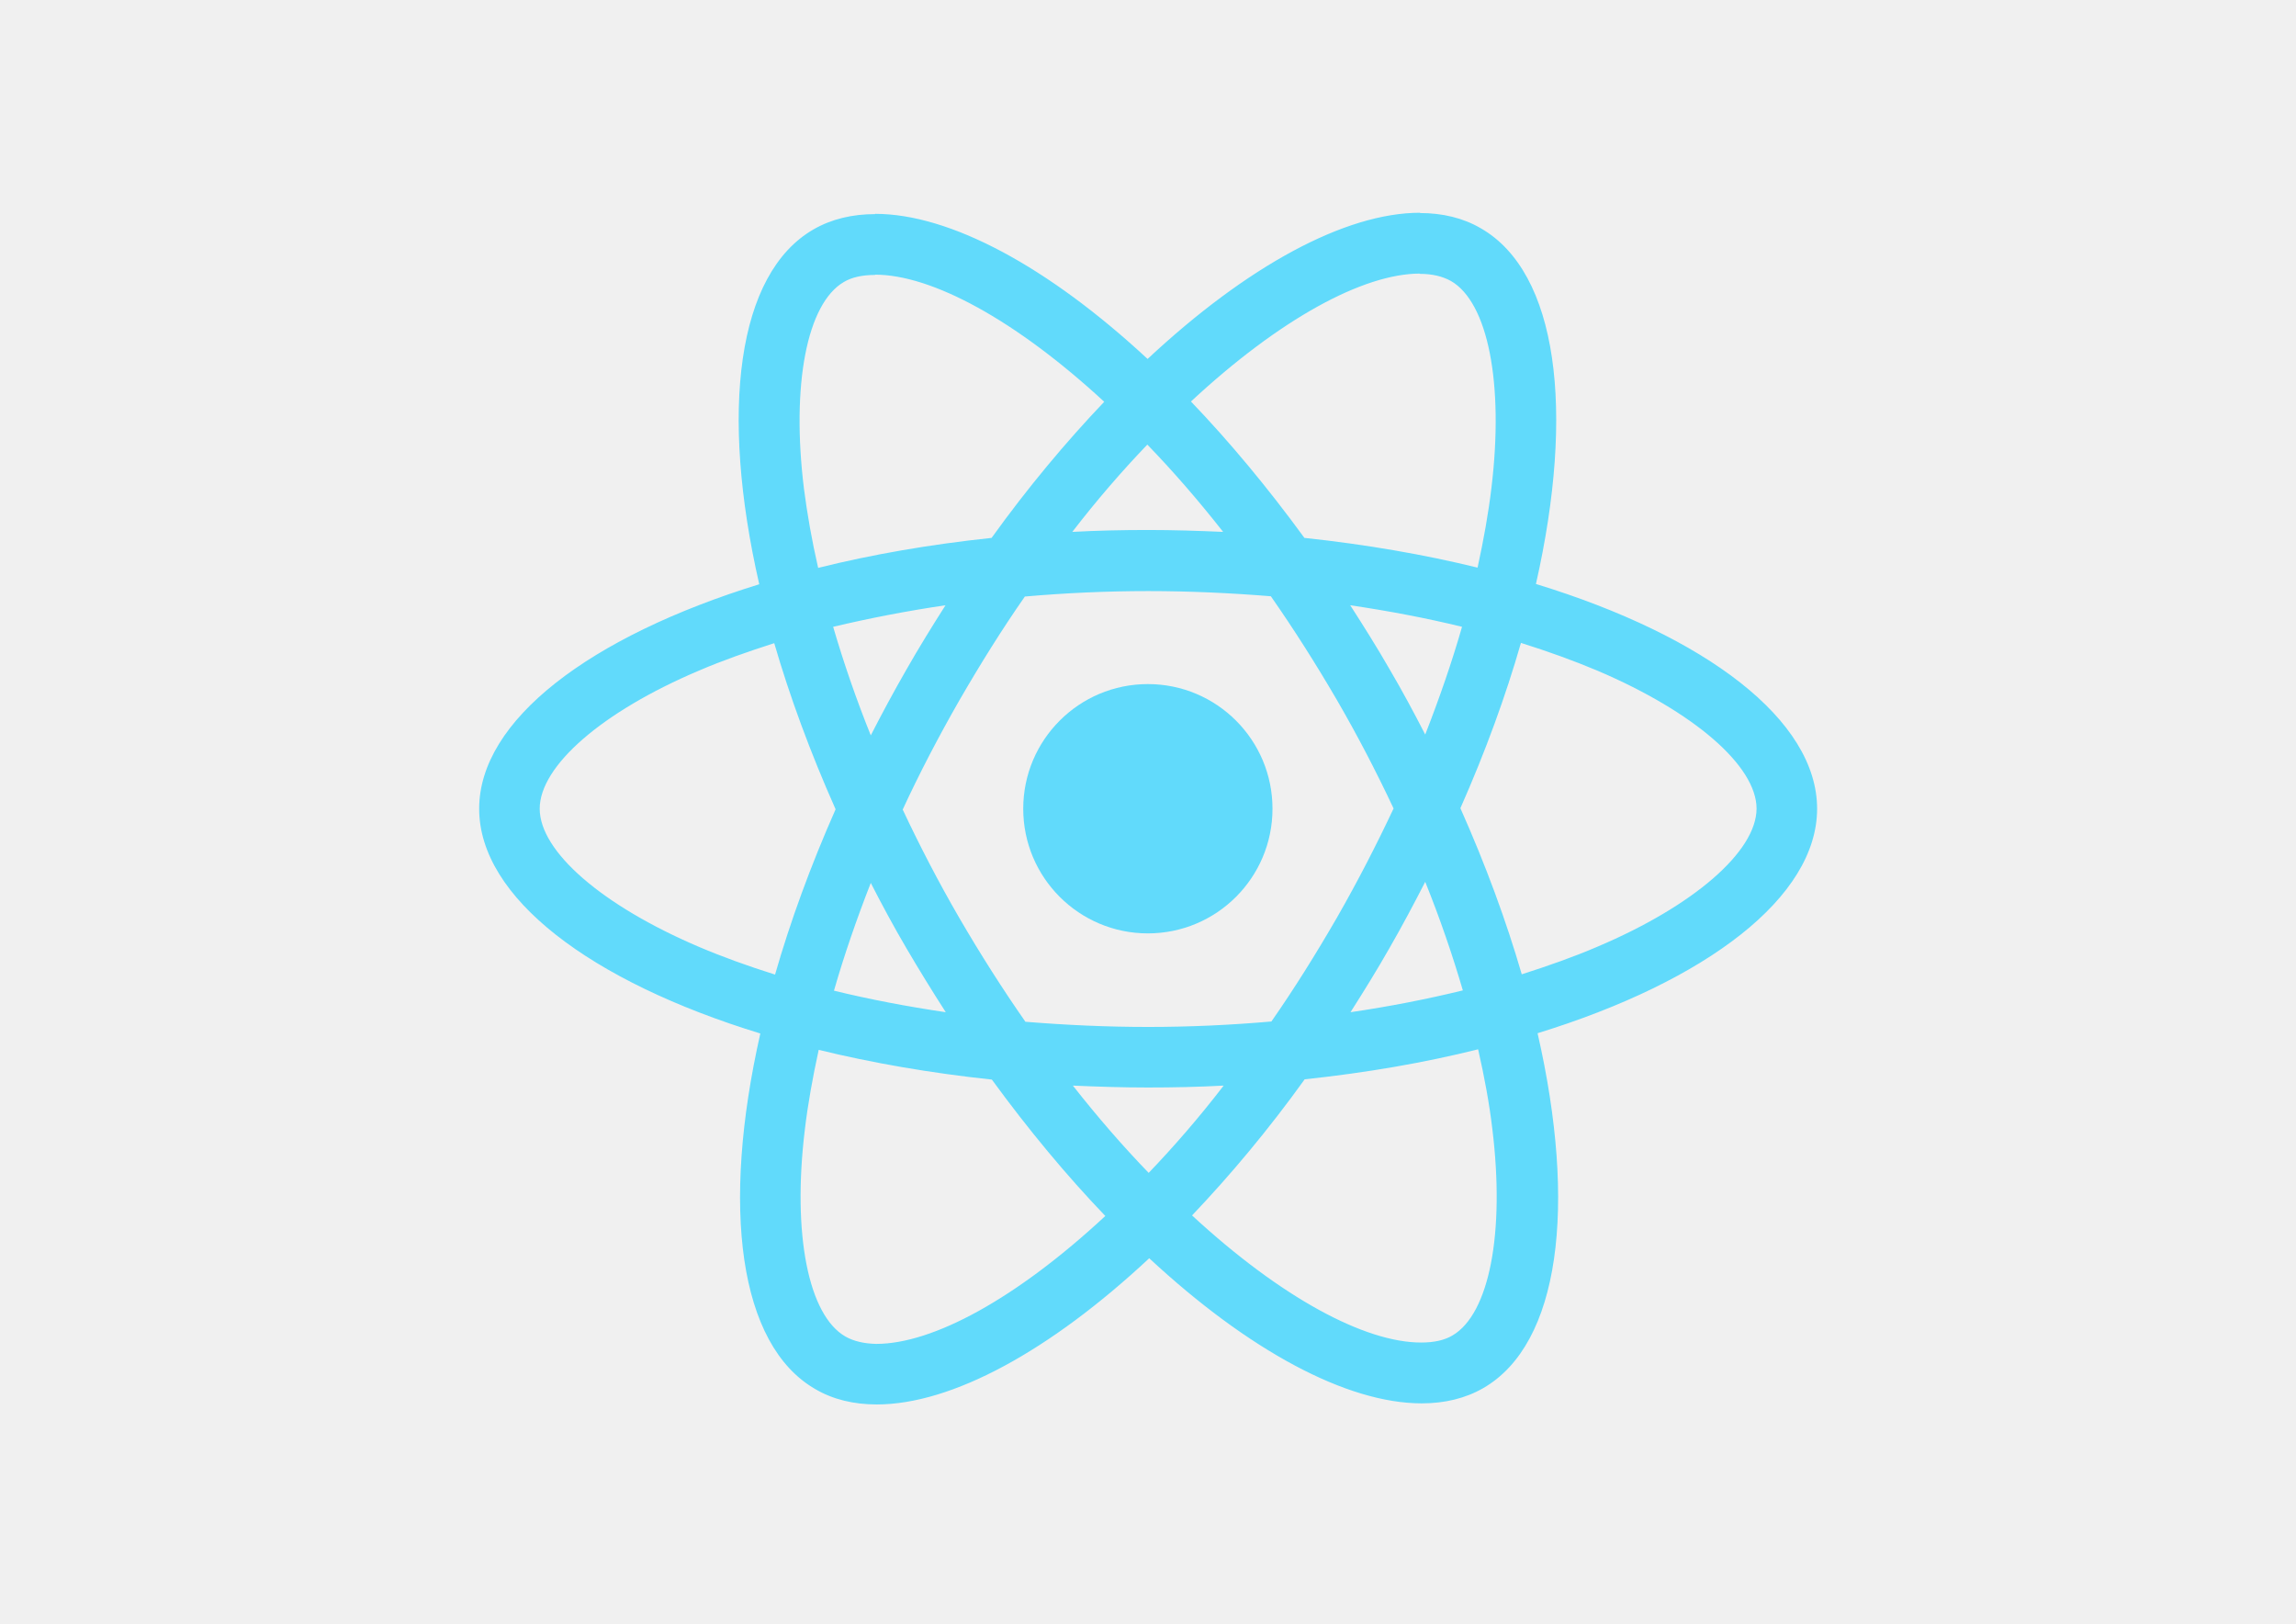
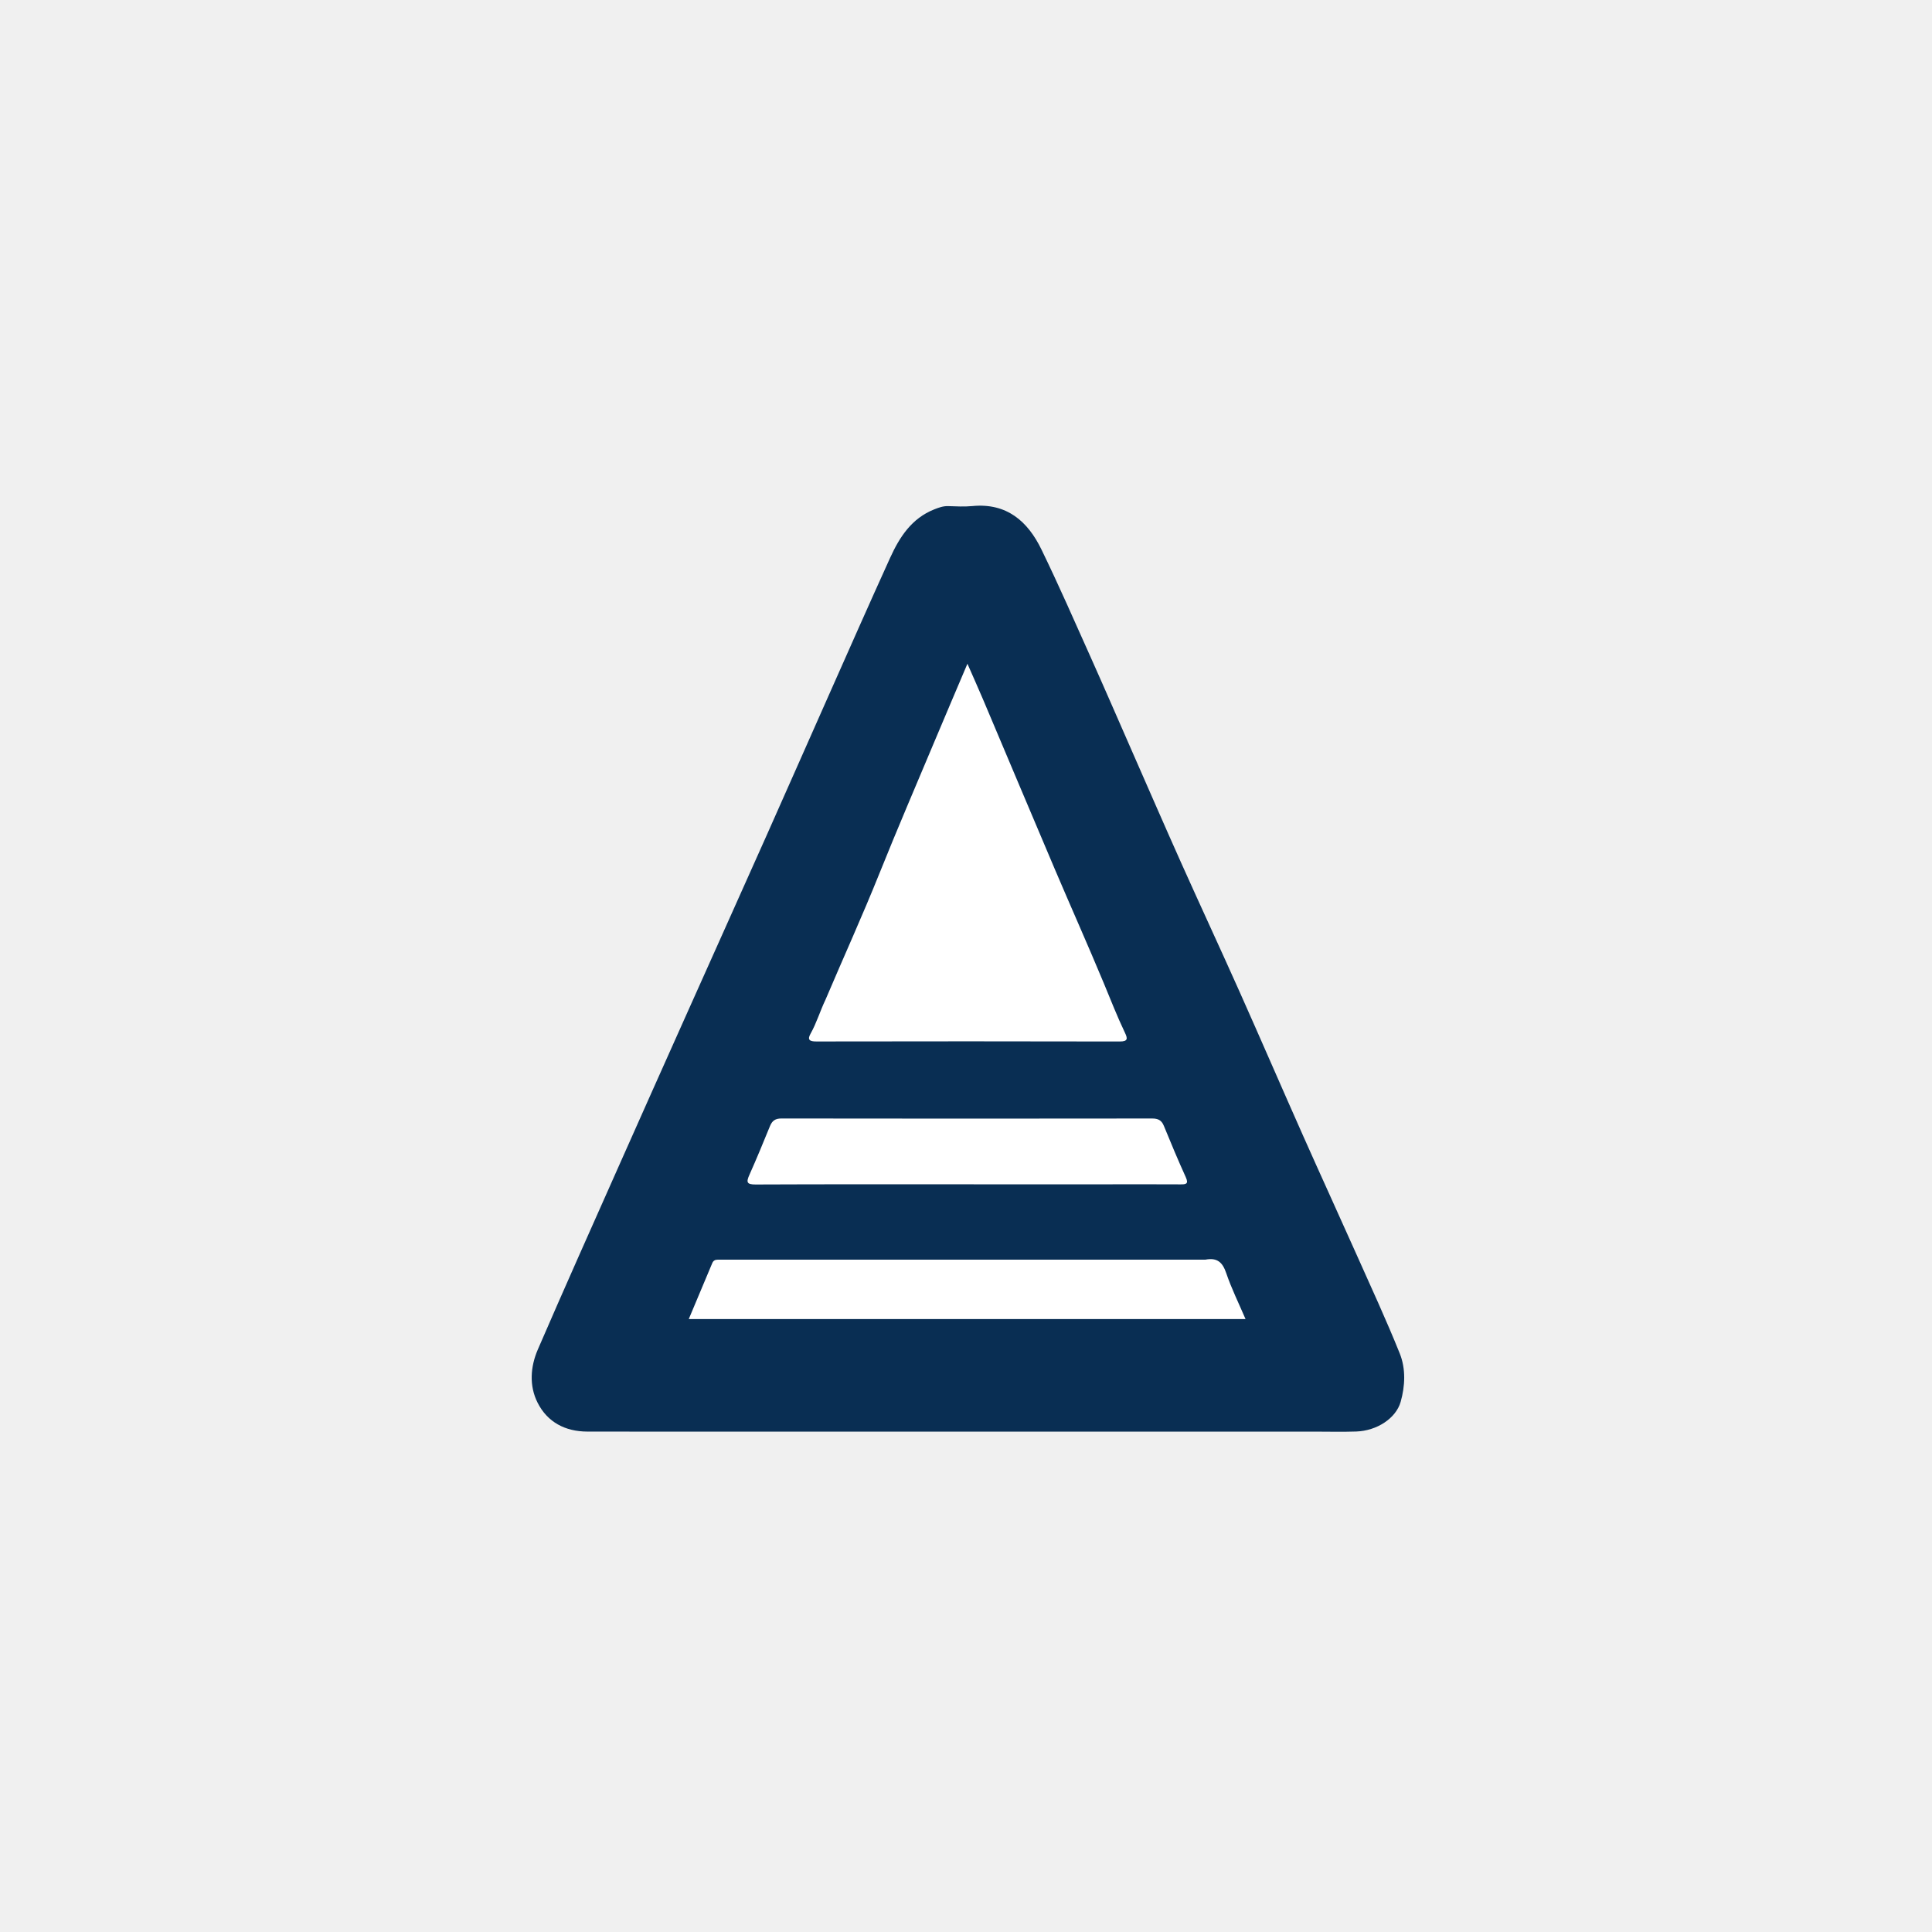
- <svg xmlns="http://www.w3.org/2000/svg" viewBox="0 0 841.9 595.3">
-   <g fill="#61DAFB">
-     <path d="M666.3 296.5c0-32.5-40.7-63.3-103.1-82.4 14.4-63.6 8-114.2-20.2-130.4-6.5-3.8-14.1-5.6-22.4-5.6v22.3c4.6 0 8.3.9 11.4 2.6 13.6 7.8 19.5 37.5 14.9 75.7-1.1 9.4-2.9 19.3-5.1 29.4-19.6-4.8-41-8.5-63.5-10.9-13.5-18.5-27.5-35.3-41.6-50 32.6-30.3 63.2-46.9 84-46.9V78c-27.5 0-63.5 19.6-99.9 53.6-36.4-33.8-72.4-53.2-99.9-53.2v22.3c20.7 0 51.4 16.5 84 46.6-14 14.7-28 31.4-41.3 49.9-22.6 2.4-44 6.1-63.6 11-2.3-10-4-19.7-5.2-29-4.7-38.2 1.1-67.9 14.6-75.8 3-1.8 6.9-2.6 11.5-2.6V78.5c-8.4 0-16 1.8-22.6 5.6-28.1 16.2-34.4 66.7-19.9 130.1-62.2 19.2-102.7 49.9-102.7 82.3 0 32.5 40.7 63.3 103.1 82.4-14.4 63.6-8 114.2 20.2 130.4 6.5 3.8 14.1 5.6 22.5 5.6 27.5 0 63.5-19.6 99.9-53.6 36.4 33.8 72.4 53.2 99.9 53.2 8.4 0 16-1.8 22.6-5.6 28.1-16.2 34.4-66.7 19.9-130.1 62-19.1 102.5-49.9 102.5-82.3zm-130.2-66.7c-3.7 12.9-8.3 26.2-13.5 39.5-4.1-8-8.4-16-13.1-24-4.6-8-9.5-15.8-14.4-23.4 14.2 2.1 27.9 4.7 41 7.9zm-45.8 106.5c-7.8 13.5-15.8 26.3-24.1 38.2-14.9 1.3-30 2-45.2 2-15.1 0-30.2-.7-45-1.9-8.3-11.9-16.4-24.6-24.2-38-7.6-13.1-14.5-26.4-20.8-39.8 6.2-13.4 13.2-26.8 20.7-39.9 7.8-13.5 15.8-26.3 24.1-38.2 14.9-1.3 30-2 45.2-2 15.1 0 30.2.7 45 1.9 8.3 11.9 16.4 24.6 24.2 38 7.6 13.1 14.5 26.4 20.8 39.8-6.3 13.4-13.2 26.8-20.7 39.9zm32.3-13c5.4 13.4 10 26.8 13.8 39.8-13.1 3.2-26.9 5.9-41.2 8 4.9-7.7 9.8-15.6 14.4-23.7 4.6-8 8.9-16.1 13-24.1zM421.2 430c-9.3-9.6-18.6-20.3-27.8-32 9 .4 18.2.7 27.5.7 9.4 0 18.7-.2 27.8-.7-9 11.7-18.3 22.4-27.5 32zm-74.4-58.9c-14.2-2.1-27.9-4.7-41-7.9 3.7-12.9 8.3-26.2 13.5-39.5 4.1 8 8.4 16 13.1 24 4.7 8 9.5 15.8 14.4 23.4zM420.7 163c9.3 9.6 18.6 20.3 27.8 32-9-.4-18.2-.7-27.5-.7-9.4 0-18.7.2-27.8.7 9-11.7 18.3-22.4 27.5-32zm-74 58.9c-4.9 7.7-9.8 15.6-14.4 23.7-4.6 8-8.9 16-13 24-5.4-13.4-10-26.8-13.8-39.8 13.1-3.1 26.9-5.8 41.2-7.9zm-90.5 125.2c-35.4-15.1-58.3-34.9-58.3-50.6 0-15.7 22.9-35.6 58.3-50.6 8.6-3.7 18-7 27.7-10.1 5.7 19.6 13.2 40 22.5 60.9-9.2 20.8-16.6 41.1-22.2 60.6-9.9-3.1-19.3-6.5-28-10.2zM310 490c-13.6-7.8-19.5-37.5-14.9-75.7 1.1-9.4 2.9-19.3 5.1-29.4 19.6 4.8 41 8.5 63.5 10.9 13.5 18.5 27.5 35.3 41.6 50-32.6 30.3-63.2 46.9-84 46.9-4.5-.1-8.3-1-11.3-2.7zm237.2-76.2c4.7 38.2-1.1 67.9-14.6 75.8-3 1.8-6.9 2.6-11.5 2.6-20.7 0-51.4-16.5-84-46.6 14-14.7 28-31.4 41.3-49.9 22.6-2.4 44-6.1 63.6-11 2.3 10.1 4.1 19.8 5.2 29.1zm38.5-66.7c-8.6 3.7-18 7-27.7 10.1-5.7-19.6-13.2-40-22.5-60.9 9.2-20.8 16.6-41.1 22.2-60.6 9.9 3.1 19.3 6.5 28.1 10.2 35.4 15.1 58.3 34.9 58.3 50.6-.1 15.7-23 35.6-58.4 50.6zM320.8 78.4z" />
-     <circle cx="420.9" cy="296.5" r="45.7" />
-     <path d="M520.5 78.1z" />
-   </g>
+ <svg xmlns="http://www.w3.org/2000/svg" version="1.1" id="Layer_1" x="0px" y="0px" width="100%" viewBox="0 0 1000 1000" enable-background="new 0 0 1000 1000" xml:space="preserve">
+   <path fill="transparent" opacity="1" stroke="none" d=" M563,1001   C376.833,1001 191.167,1000.987 5.5,1001.094   C1.751,1001.096 0.906,1000.249 0.907,996.5   C1.007,666.167 1.007,335.833 0.907,5.5   C0.906,1.751 1.751,0.906 5.5,0.907   C335.833,1.007 666.167,1.007 996.5,0.907   C1000.249,0.906 1001.094,1.751 1001.093,5.5   C1000.993,335.833 1000.993,666.167 1001.093,996.5   C1001.094,1000.249 1000.249,1001.097 996.5,1001.094   C852.167,1000.983 707.833,1001 563,1001  z" />
+   <path fill="#092e53" opacity="1" stroke="none" d=" M374,741   C350.335,741 327.17,741.034 304.005,740.985   C292.578,740.961 283.362,736.143 278.254,726.03   C273.816,717.244 274.539,707.386 278.376,698.504   C292.187,666.537 306.431,634.756 320.567,602.929   C331.686,577.894 342.872,552.889 354.056,527.883   C368.269,496.103 382.546,464.352 396.729,432.559   C407.285,408.894 417.716,385.173 428.24,361.493   C439.026,337.221 449.736,312.915 460.725,288.736   C465.601,278.007 471.837,268.297 483.594,263.639   C485.961,262.701 488.184,261.89 490.767,261.967   C494.93,262.09 499.132,262.341 503.259,261.941   C521.019,260.219 531.926,269.758 539.031,284.376   C547.964,302.753 556.16,321.491 564.517,340.143   C571.844,356.496 578.951,372.947 586.161,389.352   C594.582,408.509 602.908,427.709 611.462,446.806   C621.358,468.899 631.57,490.851 641.44,512.955   C652.538,537.81 663.338,562.798 674.397,587.671   C683.577,608.319 692.999,628.859 702.21,649.493   C709.785,666.464 717.599,683.346 724.524,700.582   C727.714,708.521 727.277,717.536 724.968,725.614   C722.539,734.108 712.697,740.584 701.975,740.951   C694.65,741.203 687.311,741 679.978,741   C578.152,741 476.326,741 374,741  z" />
+   <path fill="#FFFFFF" opacity="1" stroke="none" d=" M427.322,517.337   C436.67,495.342 446.418,473.937 455.182,452.098   C464.516,428.838 474.437,405.813 484.142,382.702   C489.469,370.018 494.879,357.368 500.739,343.553   C503.732,350.384 506.403,356.305 508.935,362.284   C521.296,391.483 533.564,420.721 545.977,449.897   C554.355,469.59 563.102,489.127 571.315,508.888   C574.877,517.46 578.236,526.115 582.246,534.493   C583.7,537.53 583.908,539.089 579.516,539.078   C527.193,538.957 474.869,538.973 422.545,539.062   C419.141,539.068 417.712,538.275 419.549,535.021   C422.674,529.487 424.432,523.376 427.322,517.337  z" />
+   <path fill="#FFFFFF" opacity="1" stroke="none" d=" M623.886,652   C630.237,650.792 632.852,653.548 634.712,659.017   C637.419,666.977 641.19,674.576 644.684,682.743   C548.396,682.743 452.662,682.743 356.507,682.743   C360.618,672.948 364.641,663.349 368.68,653.755   C369.182,652.561 370.115,651.99 371.434,652.012   C372.934,652.037 374.434,652.001 375.934,652.001   C458.424,652 540.915,652 623.886,652  z" />
+   <path fill="#FFFFFF" opacity="1" stroke="none" d=" M504,613   C466.032,613 428.564,612.928 391.097,613.092   C386.495,613.113 386.188,611.903 387.876,608.128   C391.6,599.801 395.077,591.361 398.52,582.912   C399.663,580.107 401.252,578.922 404.475,578.927   C468.42,579.025 532.365,579.021 596.31,578.935   C599.407,578.931 601.208,579.805 602.401,582.711   C606.052,591.613 609.745,600.504 613.735,609.256   C615.41,612.932 613.783,613.047 610.909,613.029   C599.252,612.959 587.595,613 575.939,613   C552.126,613 528.313,613 504,613  z" />
</svg>
